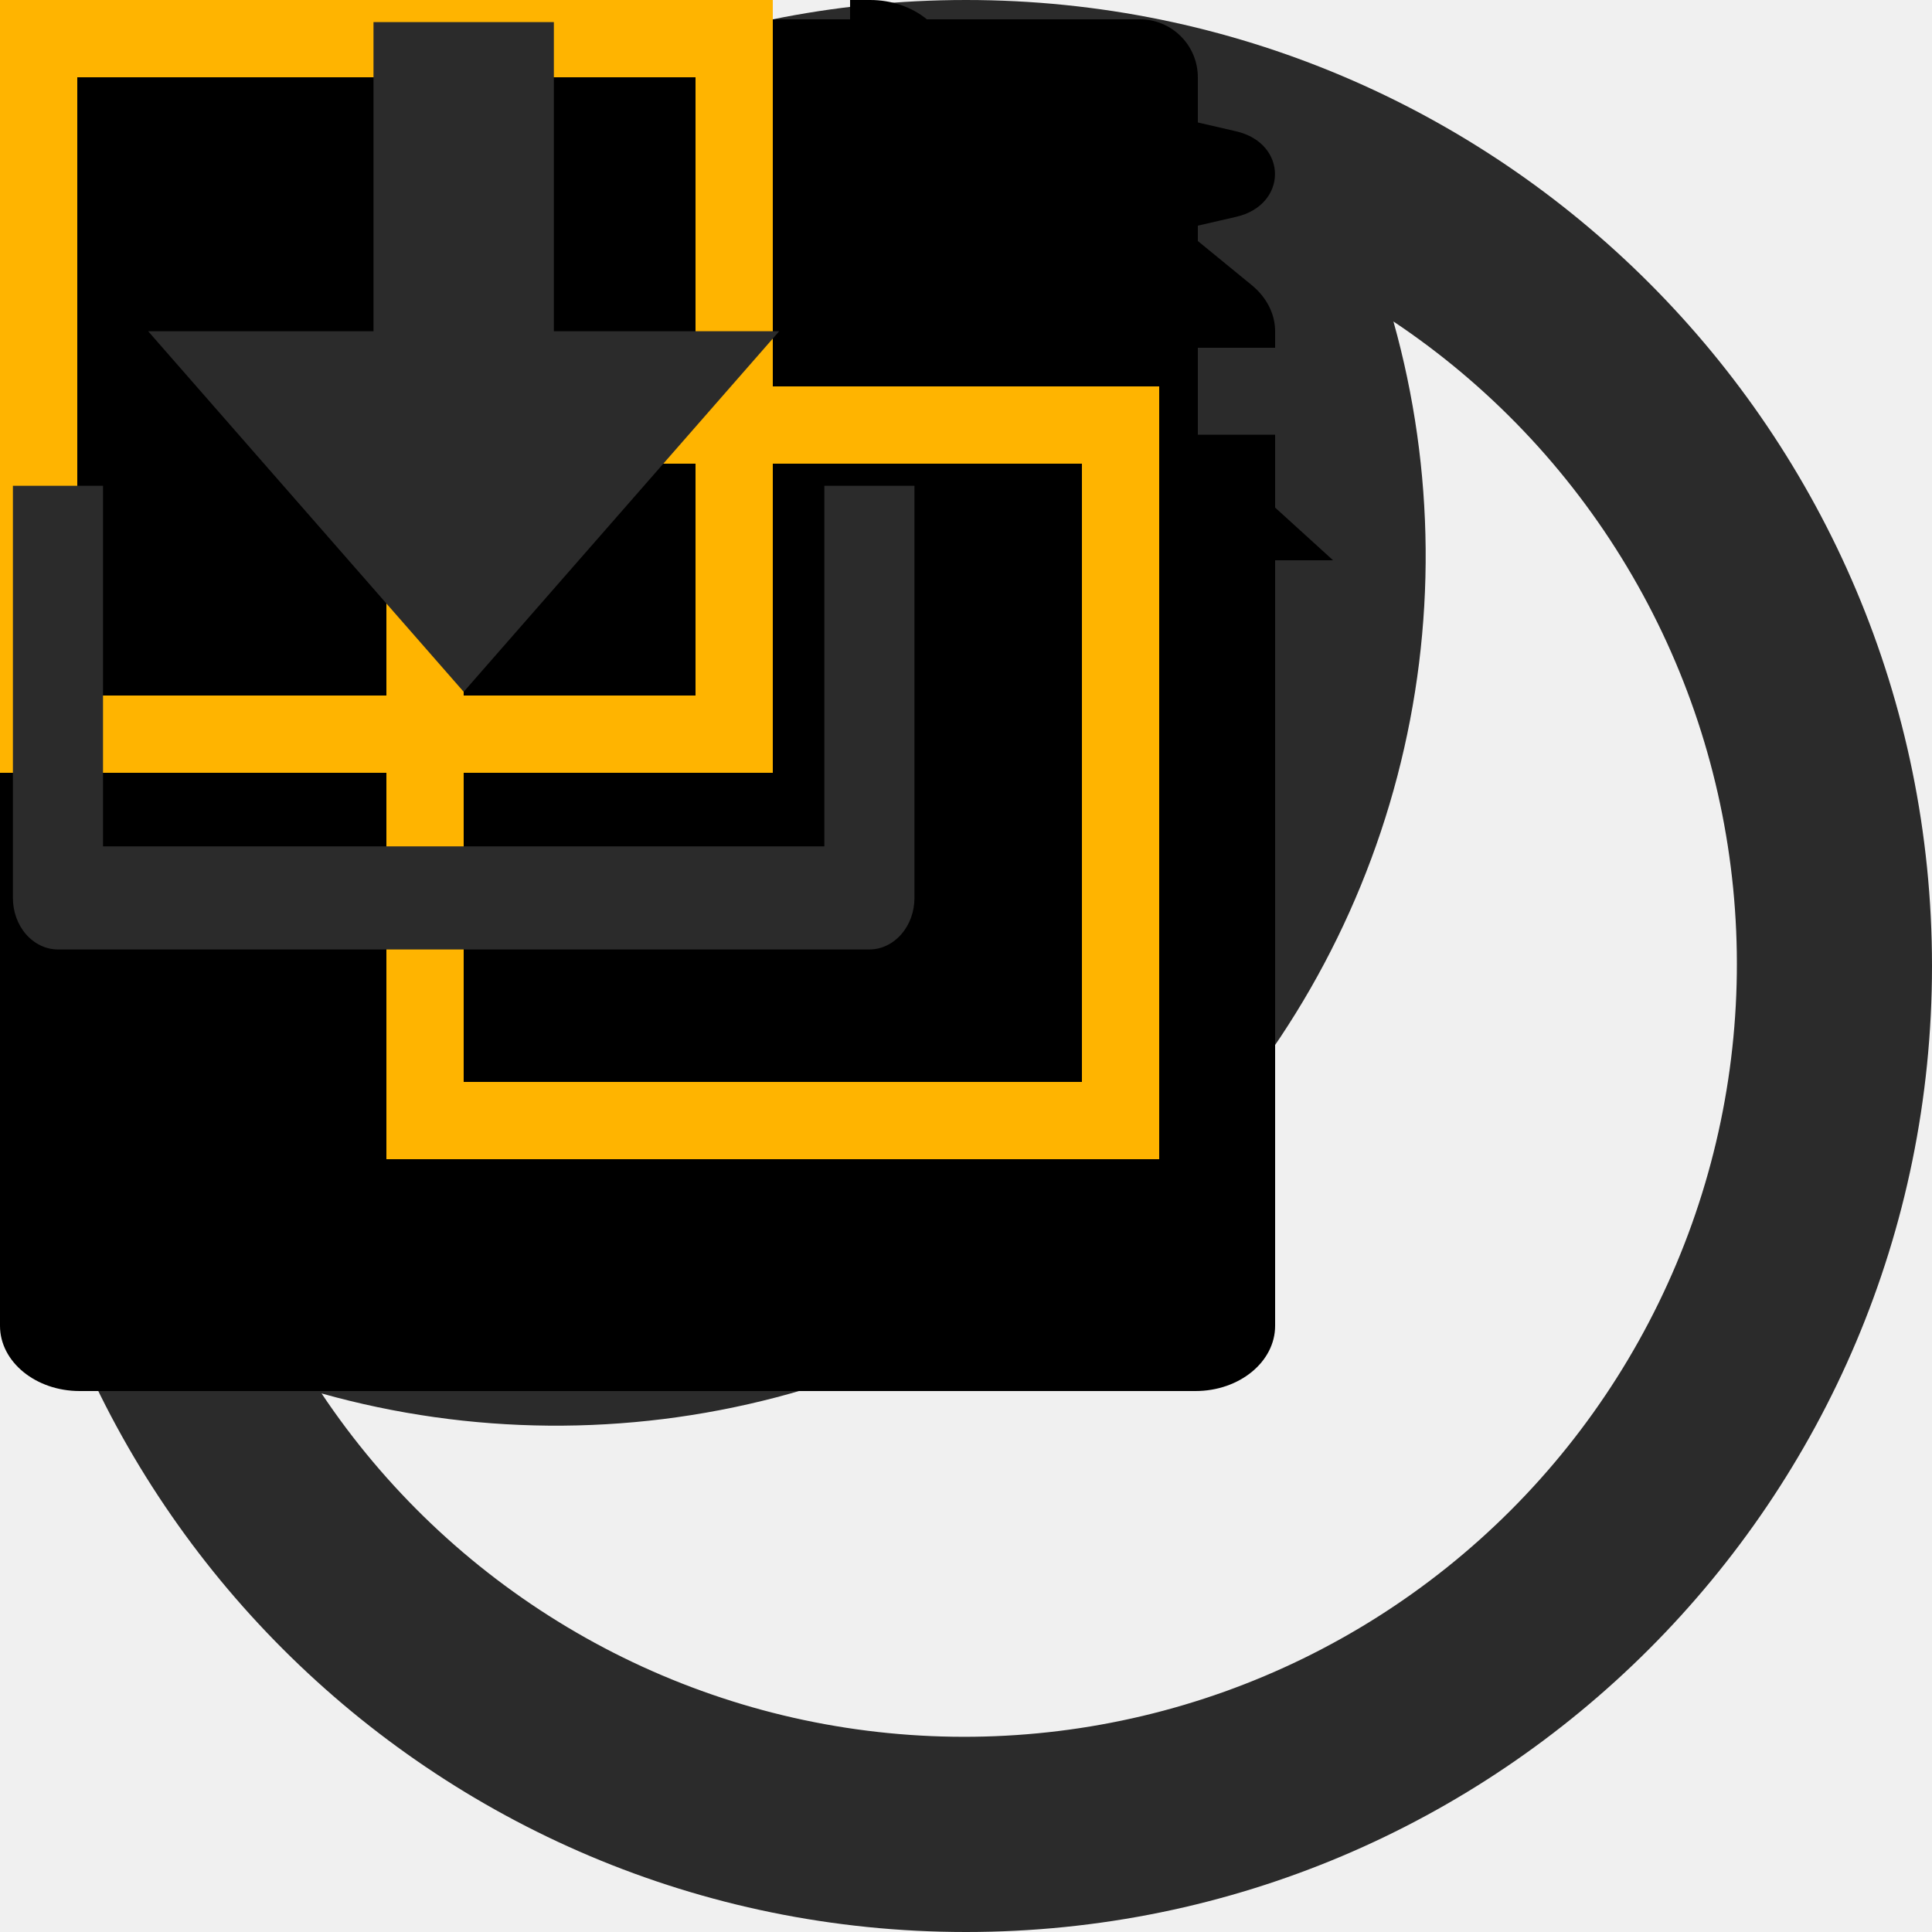
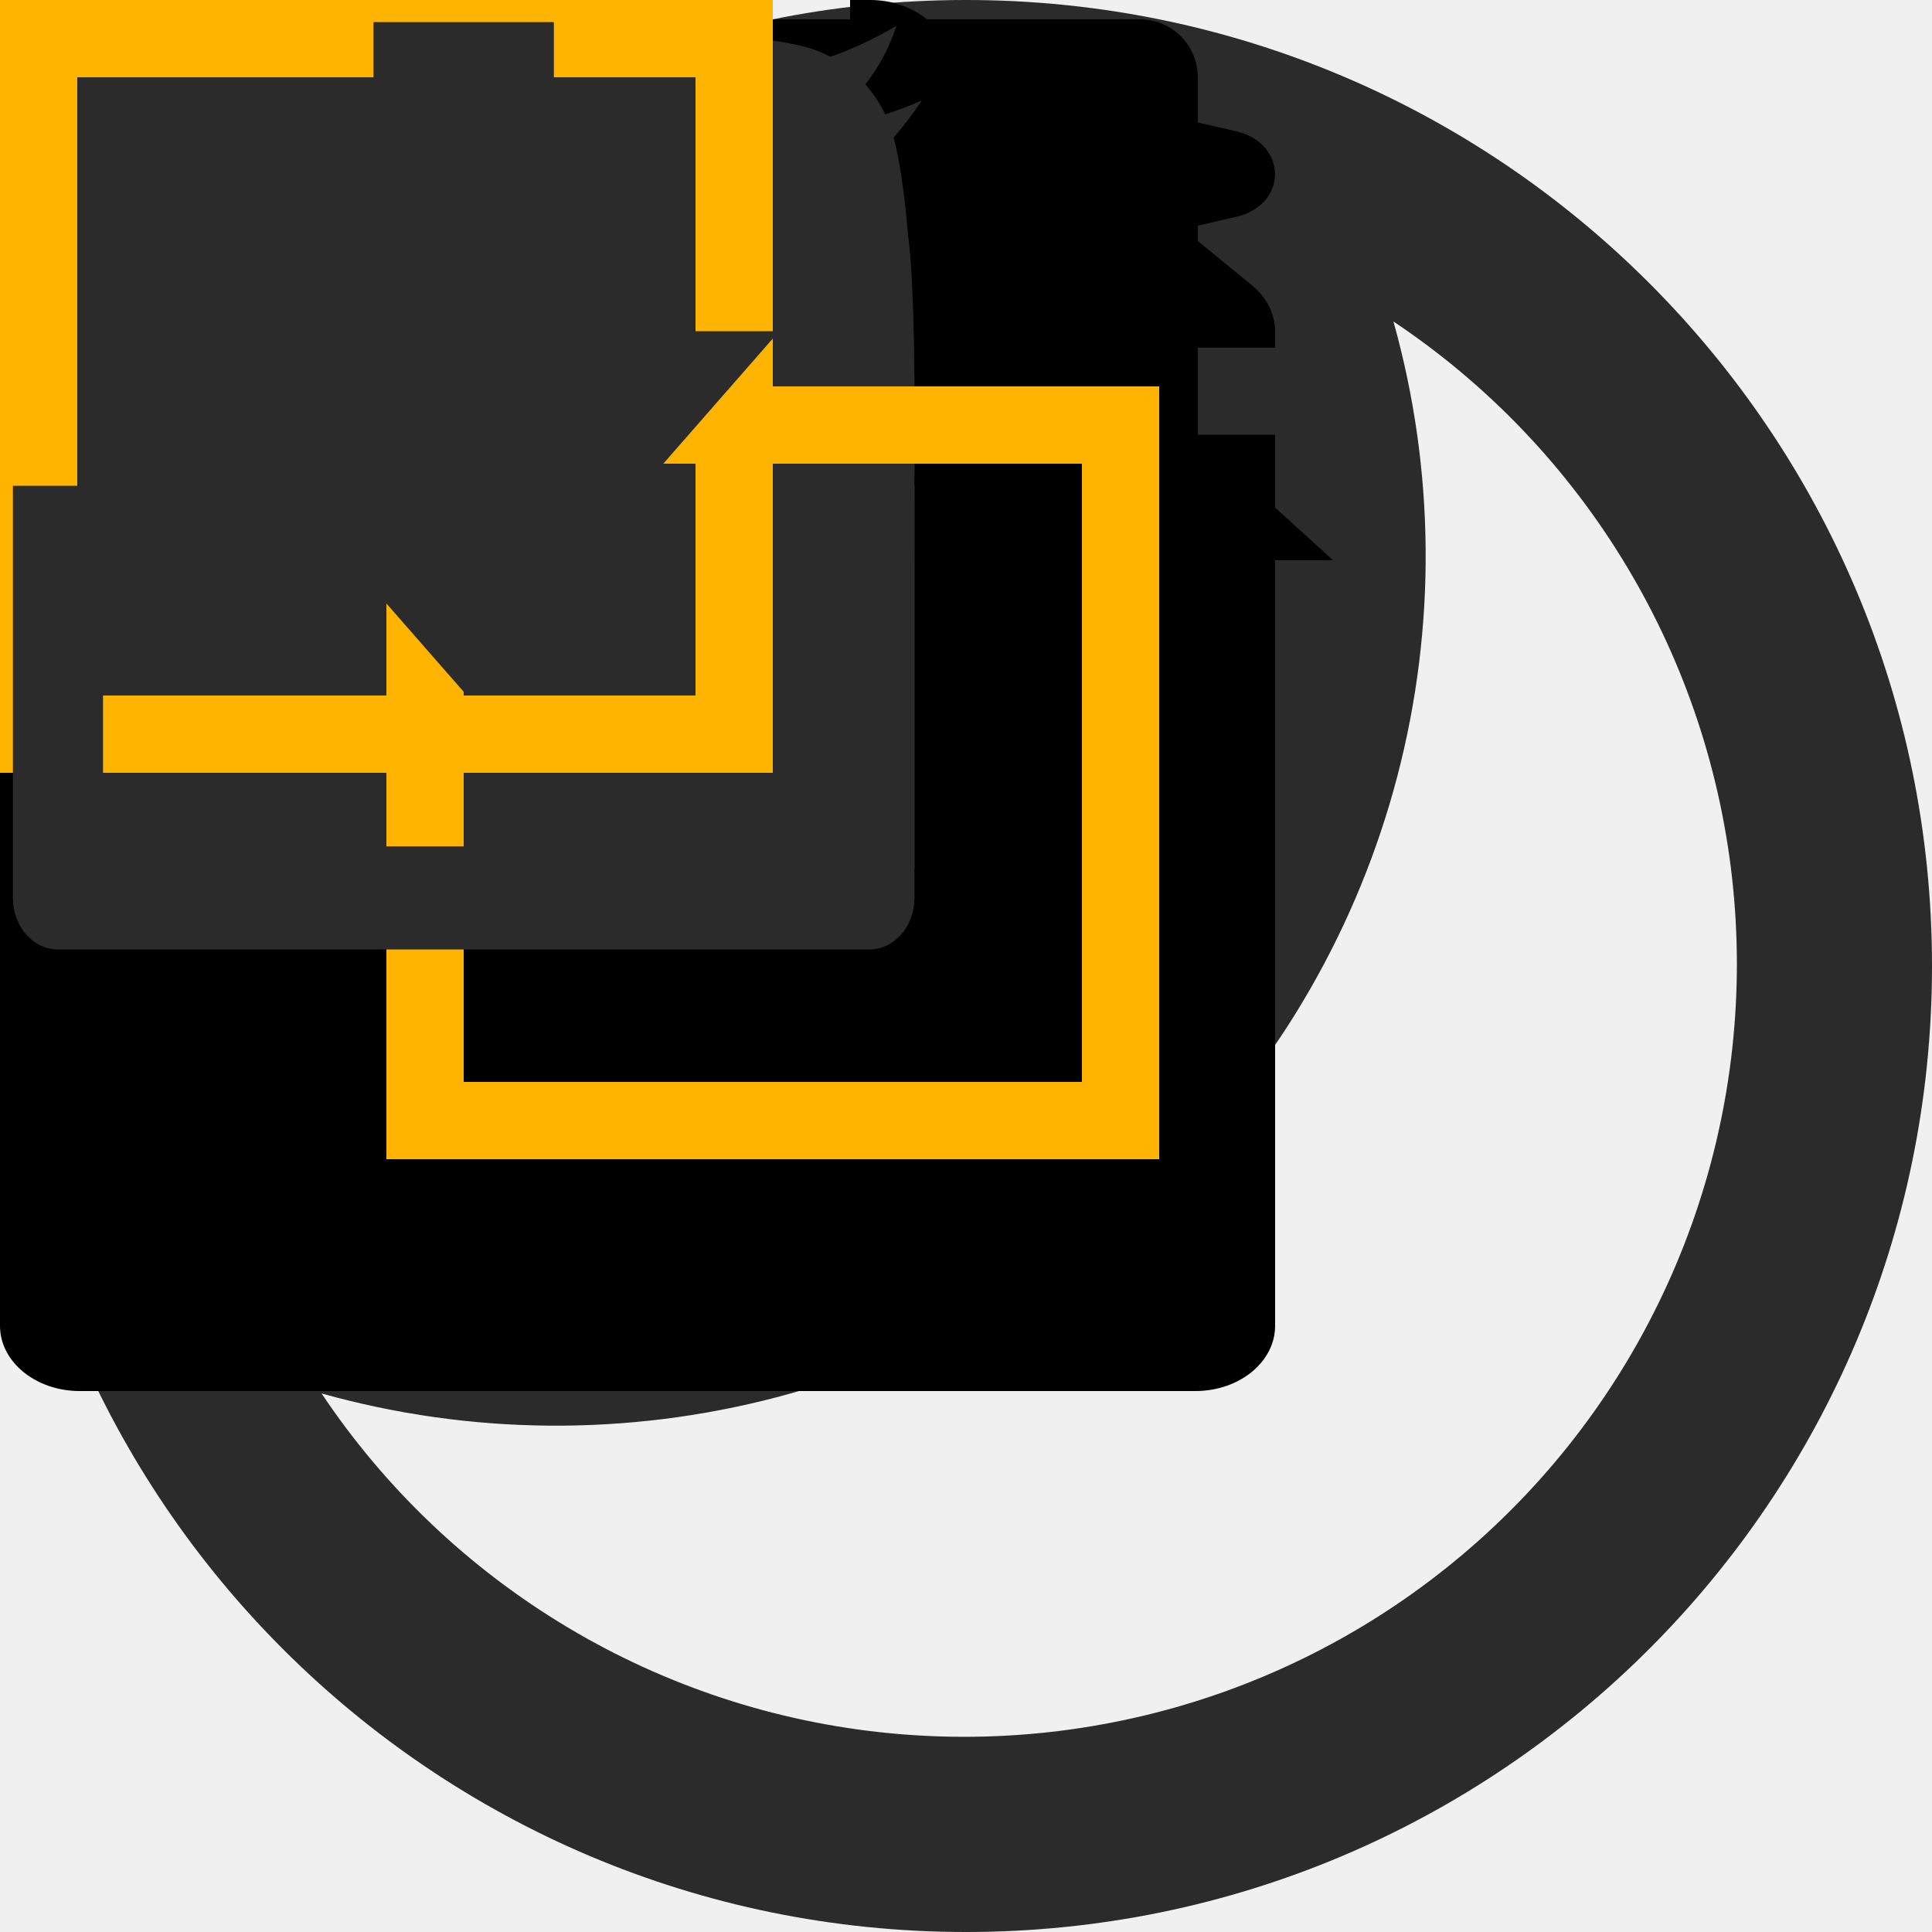
<svg xmlns="http://www.w3.org/2000/svg">
  <g id="darkLightNavSvg">
    <path d="M12.5 25C5.596 25 0 19.404 0 12.5C0 5.596 5.596 0 12.5 0C19.404 0 25 5.596 25 12.5C25 19.404 19.404 25 12.5 25ZM4.161 18.031C4.983 19.261 6.067 20.292 7.335 21.052C8.603 21.812 10.024 22.282 11.496 22.426C12.967 22.571 14.453 22.388 15.845 21.89C17.237 21.392 18.501 20.591 19.547 19.545C20.592 18.5 21.393 17.235 21.891 15.843C22.389 14.451 22.572 12.966 22.427 11.494C22.282 10.023 21.813 8.602 21.053 7.334C20.293 6.065 19.261 4.981 18.031 4.16C18.57 6.083 18.587 8.114 18.081 10.046C17.575 11.978 16.564 13.74 15.151 15.151C13.74 16.564 11.978 17.575 10.047 18.081C8.115 18.587 6.084 18.57 4.161 18.031Z" fill="#2B2B2B" />
  </g>
  <g id="homeNavSvg">
    <path d="M15 14C15 14.199 14.921 14.39 14.78 14.53C14.64 14.671 14.449 14.75 14.25 14.75H3.75C3.551 14.75 3.36 14.671 3.22 14.53C3.079 14.39 3 14.199 3 14V7.25H0.75L8.495 0.209C8.633 0.083 8.813 0.014 9 0.014C9.187 0.014 9.367 0.083 9.505 0.209L17.25 7.25H15V14Z" />
  </g>
  <g id="serviceNavSvg">
    <g clip-path="url(#clip0_1_258)">
      <path d="M16.5 4.287V4.5H11V0H11.26C11.534 0 11.796 0.089 11.99 0.247L16.198 3.69C16.391 3.849 16.5 4.063 16.5 4.287ZM10.656 5.625C10.089 5.625 9.625 5.245 9.625 4.781V0H1.031C0.462 0 0 0.378 0 0.844V17.156C0 17.622 0.462 18 1.031 18H15.469C16.038 18 16.5 17.622 16.5 17.156V5.625H10.656ZM5.294 14.08C5.273 14.098 5.248 14.113 5.22 14.123C5.193 14.134 5.163 14.139 5.132 14.14C5.102 14.141 5.071 14.137 5.043 14.128C5.014 14.119 4.988 14.106 4.966 14.089L2.179 11.951C2.156 11.933 2.137 11.912 2.125 11.888C2.112 11.864 2.105 11.838 2.105 11.812C2.105 11.787 2.112 11.761 2.125 11.737C2.137 11.713 2.156 11.692 2.179 11.674L4.966 9.536C4.988 9.519 5.014 9.506 5.043 9.497C5.071 9.488 5.102 9.484 5.132 9.485C5.163 9.486 5.193 9.491 5.22 9.502C5.248 9.512 5.273 9.527 5.294 9.545L6.135 10.279C6.157 10.297 6.173 10.319 6.184 10.343C6.195 10.367 6.199 10.393 6.198 10.418C6.196 10.443 6.189 10.468 6.175 10.491C6.162 10.514 6.143 10.534 6.119 10.551L4.368 11.812L6.119 13.074C6.143 13.091 6.162 13.111 6.175 13.134C6.189 13.157 6.196 13.182 6.198 13.207C6.199 13.232 6.195 13.258 6.184 13.282C6.173 13.306 6.157 13.328 6.135 13.346L5.294 14.08ZM7.498 15.855L6.318 15.575C6.259 15.561 6.21 15.528 6.18 15.484C6.15 15.44 6.143 15.388 6.16 15.339L8.8 7.899C8.817 7.851 8.857 7.81 8.911 7.786C8.965 7.762 9.029 7.756 9.088 7.77L10.267 8.05C10.297 8.057 10.324 8.069 10.348 8.084C10.372 8.1 10.391 8.119 10.406 8.141C10.421 8.163 10.43 8.187 10.433 8.212C10.437 8.236 10.434 8.262 10.426 8.286L7.786 15.726C7.777 15.749 7.763 15.772 7.744 15.791C7.725 15.811 7.701 15.827 7.675 15.839C7.648 15.851 7.619 15.859 7.588 15.861C7.558 15.864 7.527 15.862 7.498 15.855ZM14.407 11.951L11.62 14.089C11.598 14.106 11.572 14.119 11.543 14.128C11.514 14.137 11.484 14.141 11.454 14.14C11.423 14.139 11.393 14.134 11.366 14.123C11.338 14.113 11.313 14.098 11.292 14.08L10.451 13.346C10.429 13.328 10.413 13.306 10.402 13.282C10.391 13.258 10.387 13.232 10.388 13.207C10.39 13.182 10.397 13.157 10.411 13.134C10.424 13.111 10.443 13.091 10.467 13.074L12.218 11.812L10.467 10.551C10.443 10.534 10.424 10.514 10.411 10.491C10.397 10.468 10.39 10.443 10.388 10.418C10.387 10.393 10.391 10.367 10.402 10.343C10.413 10.319 10.429 10.297 10.451 10.279L11.292 9.545C11.313 9.527 11.338 9.512 11.366 9.502C11.393 9.491 11.423 9.486 11.454 9.485C11.484 9.484 11.515 9.488 11.543 9.497C11.572 9.506 11.598 9.519 11.62 9.536L14.407 11.674C14.43 11.692 14.449 11.713 14.461 11.737C14.474 11.761 14.48 11.787 14.48 11.812C14.48 11.838 14.474 11.864 14.461 11.888C14.449 11.912 14.43 11.933 14.407 11.951Z" />
    </g>
    <defs>
      <clipPath id="clip0_1_258">
        <rect width="16.5" height="18" fill="white" />
      </clipPath>
    </defs>
  </g>
  <g id="cvNavSvg" width="18" height="18" viewBox="0 0 18 18">
    <g clip-path="url(#clip0_1_262)">
      <path d="M11.764 11.272L8.25 14.626L4.736 11.272C2.103 11.381 0 13.438 0 15.976V16.313C0 17.245 0.792 18.001 1.768 18.001H14.732C15.708 18.001 16.5 17.245 16.5 16.313V15.976C16.5 13.438 14.397 11.381 11.764 11.272ZM0.501 2.806L0.737 2.859V4.912C0.479 5.06 0.295 5.317 0.295 5.626C0.295 5.921 0.464 6.167 0.703 6.318L0.129 8.509C0.066 8.751 0.206 9.001 0.409 9.001H1.948C2.151 9.001 2.291 8.751 2.228 8.509L1.654 6.318C1.893 6.167 2.062 5.921 2.062 5.626C2.062 5.317 1.878 5.06 1.621 4.912V3.063L4.051 3.622C3.735 4.227 3.536 4.902 3.536 5.626C3.536 8.111 5.646 10.126 8.25 10.126C10.854 10.126 12.964 8.111 12.964 5.626C12.964 4.902 12.769 4.227 12.449 3.622L15.995 2.806C16.666 2.652 16.666 1.854 15.995 1.699L8.983 0.082C8.504 -0.027 8 -0.027 7.521 0.082L0.501 1.695C-0.166 1.85 -0.166 2.652 0.501 2.806Z" />
    </g>
    <defs>
      <clipPath id="clip0_1_262">
        <rect width="18" height="18" fill="white" />
      </clipPath>
    </defs>
  </g>
  <g id="portfolioNavSvg">
    <path d="M5.75 9.75V12H10.25V9.75H15.5V15C15.5 15.199 15.421 15.39 15.28 15.53C15.14 15.671 14.949 15.75 14.75 15.75H1.25C1.051 15.75 0.86 15.671 0.72 15.53C0.579 15.39 0.5 15.199 0.5 15V9.75H5.75ZM7.25 8.25H8.75V10.5H7.25V8.25ZM4.25 3.75V1.5C4.25 1.301 4.329 1.11 4.47 0.97C4.61 0.829 4.801 0.75 5 0.75H11C11.199 0.75 11.39 0.829 11.53 0.97C11.671 1.11 11.75 1.301 11.75 1.5V3.75H14.75C14.949 3.75 15.14 3.829 15.28 3.97C15.421 4.11 15.5 4.301 15.5 4.5V8.25H10.25V6.75H5.75V8.25H0.5V4.5C0.5 4.301 0.579 4.11 0.72 3.97C0.86 3.829 1.051 3.75 1.25 3.75H4.25ZM5.75 2.25V3.75H10.25V2.25H5.75Z" />
  </g>
  <g id="iconDribbbleNavSvg">
    <path d="M13.75 0.5C2.5 0.5 1 11 0.25 15.5H1.748C2.248 13 3.498 11.626 5.5 11.375C8.5 11 10.75 8.375 11.5 6.125L10.375 5.375L11.125 4.625C11.875 3.875 12.628 2.75 13.75 0.5Z" />
  </g>
  <g id="messageNavSvg">
    <path d="M3.841 12.25L0.5 14.875V1C0.5 0.801 0.579 0.61 0.72 0.47C0.86 0.329 1.051 0.25 1.25 0.25H14.75C14.949 0.25 15.14 0.329 15.28 0.47C15.421 0.61 15.5 0.801 15.5 1V11.5C15.5 11.699 15.421 11.89 15.28 12.03C15.14 12.171 14.949 12.25 14.75 12.25H3.841Z" />
  </g>
+   <g id="FbLogoSvg">
+     <path d="M4.167 6.875H5.625L6.208 4.542H4.167V3.375C4.167 2.774 4.167 2.208 5.333 2.208H6.208V0.248C6.018 0.223 5.3 0.167 4.542 0.167C2.958 0.167 1.833 1.133 1.833 2.908V4.542H0.083V6.875H1.833V11.833H4.167V6.875Z" fill="#2B2B2B" />
+   </g>
+   <g id="InstaLogoSvg">
+     <path d="M6 0.167C7.585 0.167 7.783 0.172 8.404 0.202C9.026 0.231 9.449 0.328 9.821 0.473C10.206 0.621 10.53 0.822 10.854 1.145C11.151 1.437 11.381 1.79 11.527 2.179C11.671 2.551 11.769 2.974 11.798 3.595C11.826 4.217 11.833 4.415 11.833 6C11.833 7.585 11.828 7.782 11.798 8.404C11.769 9.026 11.671 9.448 11.527 9.821C11.381 10.21 11.151 10.563 10.854 10.854C10.563 11.151 10.21 11.38 9.821 11.527C9.449 11.671 9.026 11.769 8.404 11.798C7.783 11.826 7.585 11.833 6 11.833C4.415 11.833 4.217 11.827 3.595 11.798C2.974 11.769 2.551 11.671 2.179 11.527C1.79 11.381 1.437 11.151 1.145 10.854C0.849 10.563 0.619 10.21 0.473 9.821C0.328 9.449 0.231 9.026 0.202 8.404C0.174 7.782 0.167 7.585 0.167 6C0.167 4.415 0.172 4.217 0.202 3.595C0.231 2.974 0.328 2.551 0.473 2.179C0.619 1.789 0.848 1.437 1.145 1.145C1.437 0.849 1.79 0.619 2.179 0.473C2.551 0.328 2.974 0.231 3.595 0.202C4.217 0.174 4.415 0.167 6 0.167ZM6 3.083C5.226 3.083 4.485 3.39 3.938 3.937C3.391 4.484 3.083 5.226 3.083 6C3.083 6.773 3.391 7.515 3.938 8.062C4.485 8.609 5.226 8.916 6 8.916C6.774 8.916 7.515 8.609 8.062 8.062C8.609 7.515 8.917 6.773 8.917 6C8.917 5.226 8.609 4.484 8.062 3.937C7.515 3.39 6.774 3.083 6 3.083ZM9.792 2.937C9.792 2.744 9.715 2.558 9.578 2.422C9.441 2.285 9.256 2.208 9.062 2.208C8.869 2.208 8.684 2.285 8.547 2.422C8.41 2.558 8.333 2.744 8.333 2.937C8.333 3.131 8.41 3.316 8.547 3.453C8.684 3.59 8.869 3.667 9.062 3.667C9.256 3.667 9.441 3.59 9.578 3.453C9.715 3.316 9.792 3.131 9.792 2.937ZM6 4.25C6.464 4.25 6.909 4.434 7.237 4.762C7.566 5.091 7.75 5.536 7.75 6C7.75 6.464 7.566 6.909 7.237 7.237C6.909 7.565 6.464 7.75 6 7.75C5.536 7.75 5.091 7.565 4.763 7.237C4.434 6.909 4.25 6.464 4.25 6C4.25 5.536 4.434 5.091 4.763 4.762C5.091 4.434 5.536 4.25 6 4.25Z" fill="#2B2B2B" />
+   </g>
+   <g id="TwLogoSvg">
+     <path d="M11.928 1.3C11.482 1.497 11.01 1.626 10.527 1.683C11.036 1.379 11.418 0.899 11.6 0.334C11.122 0.618 10.597 0.818 10.051 0.926C9.683 0.533 9.197 0.272 8.666 0.185C8.136 0.097 7.591 0.187 7.117 0.441C6.643 0.694 6.266 1.098 6.045 1.588C5.824 2.078 5.771 2.627 5.894 3.15C4.924 3.102 3.975 2.85 3.109 2.411C2.242 1.971 1.478 1.355 0.865 0.601C0.649 0.974 0.535 1.397 0.535 1.828C0.535 2.674 0.966 3.421 1.62 3.859C1.233 3.846 0.854 3.742 0.515 3.554V3.584C0.516 4.147 0.711 4.693 1.067 5.129C1.424 5.565 1.92 5.864 2.473 5.976C2.113 6.074 1.736 6.088 1.37 6.018C1.526 6.503 1.829 6.927 2.238 7.231C2.646 7.535 3.14 7.703 3.649 7.713C3.143 8.11 2.564 8.404 1.944 8.577C1.324 8.751 0.677 8.8 0.038 8.723C1.153 9.44 2.451 9.821 3.777 9.82C8.264 9.82 10.719 6.102 10.719 2.878C10.719 2.773 10.716 2.667 10.711 2.563C11.189 2.218 11.601 1.79 11.928 1.3L11.928 1.3Z" fill="#2B2B2B" />
+   </g>
+   <g id="LdLogoSvg">
+     <path d="M3.048 1.917C3.048 2.226 2.925 2.523 2.706 2.742C2.487 2.96 2.19 3.083 1.881 3.083C1.572 3.083 1.275 2.96 1.056 2.741C0.838 2.522 0.715 2.225 0.715 1.916C0.715 1.606 0.838 1.309 1.057 1.091C1.276 0.872 1.573 0.749 1.882 0.75C2.192 0.75 2.488 0.873 2.707 1.092C2.926 1.311 3.048 1.607 3.048 1.917ZM3.083 3.947H0.75V11.25H3.083V3.947ZM6.77 3.947H4.448V11.25H6.747V7.418C6.747 5.283 9.529 5.084 9.529 7.418V11.25H11.833V6.624C11.833 3.025 7.715 3.159 6.747 4.927L6.77 3.947Z" fill="#2B2B2B" />
+   </g>
+   <g id="YtLogoSvg">
+     <path d="M11.567 1.791C11.833 2.83 11.833 5 11.833 5C11.833 5 11.833 7.17 11.567 8.21C11.418 8.784 10.985 9.236 10.436 9.389C9.439 9.667 6 9.667 6 9.667C6 9.667 2.562 9.667 1.564 9.389C1.012 9.234 0.58 8.783 0.433 8.21C0.167 7.17 0.167 5 0.167 5C0.167 5 0.167 2.83 0.433 1.791C0.581 1.216 1.015 0.764 1.564 0.611C2.562 0.333 6 0.333 6 0.333C6 0.333 9.439 0.333 10.436 0.611C10.988 0.766 11.42 1.218 11.567 1.791ZM4.833 7.042L8.333 5L4.833 2.958V7.042Z" fill="#2B2B2B" />
+   </g>
+   <g id="DrLogoSvg">
+     <path d="M10.66 5.75C10.612 4.832 10.293 3.949 9.743 3.212C9.575 3.393 9.396 3.562 9.206 3.72C8.623 4.204 7.972 4.599 7.273 4.892C7.371 5.096 7.46 5.294 7.539 5.481V5.482C7.561 5.535 7.582 5.587 7.603 5.64C8.486 5.541 9.417 5.577 10.319 5.699C10.44 5.715 10.553 5.733 10.66 5.75ZM5.186 1.404C5.754 2.205 6.278 3.037 6.756 3.895C7.469 3.614 8.059 3.259 8.534 2.864C8.699 2.729 8.854 2.581 8.998 2.424C8.159 1.718 7.097 1.332 6 1.333C5.727 1.333 5.455 1.357 5.186 1.404V1.404ZM1.481 4.831C1.878 4.821 2.275 4.797 2.671 4.76C3.627 4.674 4.576 4.514 5.507 4.28C5.02 3.434 4.495 2.612 3.932 1.814C3.331 2.112 2.801 2.536 2.378 3.056C1.955 3.577 1.649 4.182 1.481 4.831ZM2.373 8.937C2.6 8.606 2.897 8.234 3.292 7.829C4.14 6.96 5.141 6.283 6.3 5.91L6.336 5.899C6.24 5.687 6.149 5.498 6.058 5.319C4.987 5.631 3.859 5.826 2.735 5.927C2.187 5.976 1.695 5.998 1.333 6.002C1.332 7.071 1.7 8.107 2.374 8.937H2.373ZM7.753 10.325C7.528 9.191 7.21 8.077 6.801 6.995C5.633 7.419 4.703 8.039 3.983 8.779C3.693 9.072 3.436 9.396 3.215 9.744C4.019 10.344 4.996 10.668 6 10.666C6.601 10.667 7.196 10.552 7.753 10.326V10.325ZM8.845 9.698C9.756 8.998 10.377 7.987 10.588 6.857C10.389 6.808 10.138 6.758 9.862 6.72C9.247 6.631 8.623 6.625 8.007 6.7C8.354 7.68 8.634 8.681 8.845 9.699V9.698ZM6 11.833C2.778 11.833 0.167 9.222 0.167 6C0.167 2.778 2.778 0.167 6 0.167C9.222 0.167 11.833 2.778 11.833 6C11.833 9.222 9.222 11.833 6 11.833Z" fill="#2B2B2B" />
+   </g>
  <g id="ExtraSkillsSvg">
    <rect x="0.5" y="0.5" width="9" height="9" stroke="#FFB400" fill="none" />
    <rect x="5.5" y="5.5" width="9" height="9" stroke="#FFB400" fill="none" />
  </g>
  <g id="BtnCvLoadSvg">
    <path d="M1.333 10.952H10.667V6.286H11.833V11.619C11.833 11.796 11.772 11.965 11.662 12.09C11.553 12.215 11.405 12.286 11.25 12.286H0.75C0.595 12.286 0.447 12.215 0.337 12.09C0.228 11.965 0.167 11.796 0.167 11.619V6.286H1.333V10.952ZM7.167 4.286H10.083L6 8.952L1.917 4.286H4.833V0.286H7.167V4.286Z" fill="#2B2B2B" />
  </g>
</svg>
